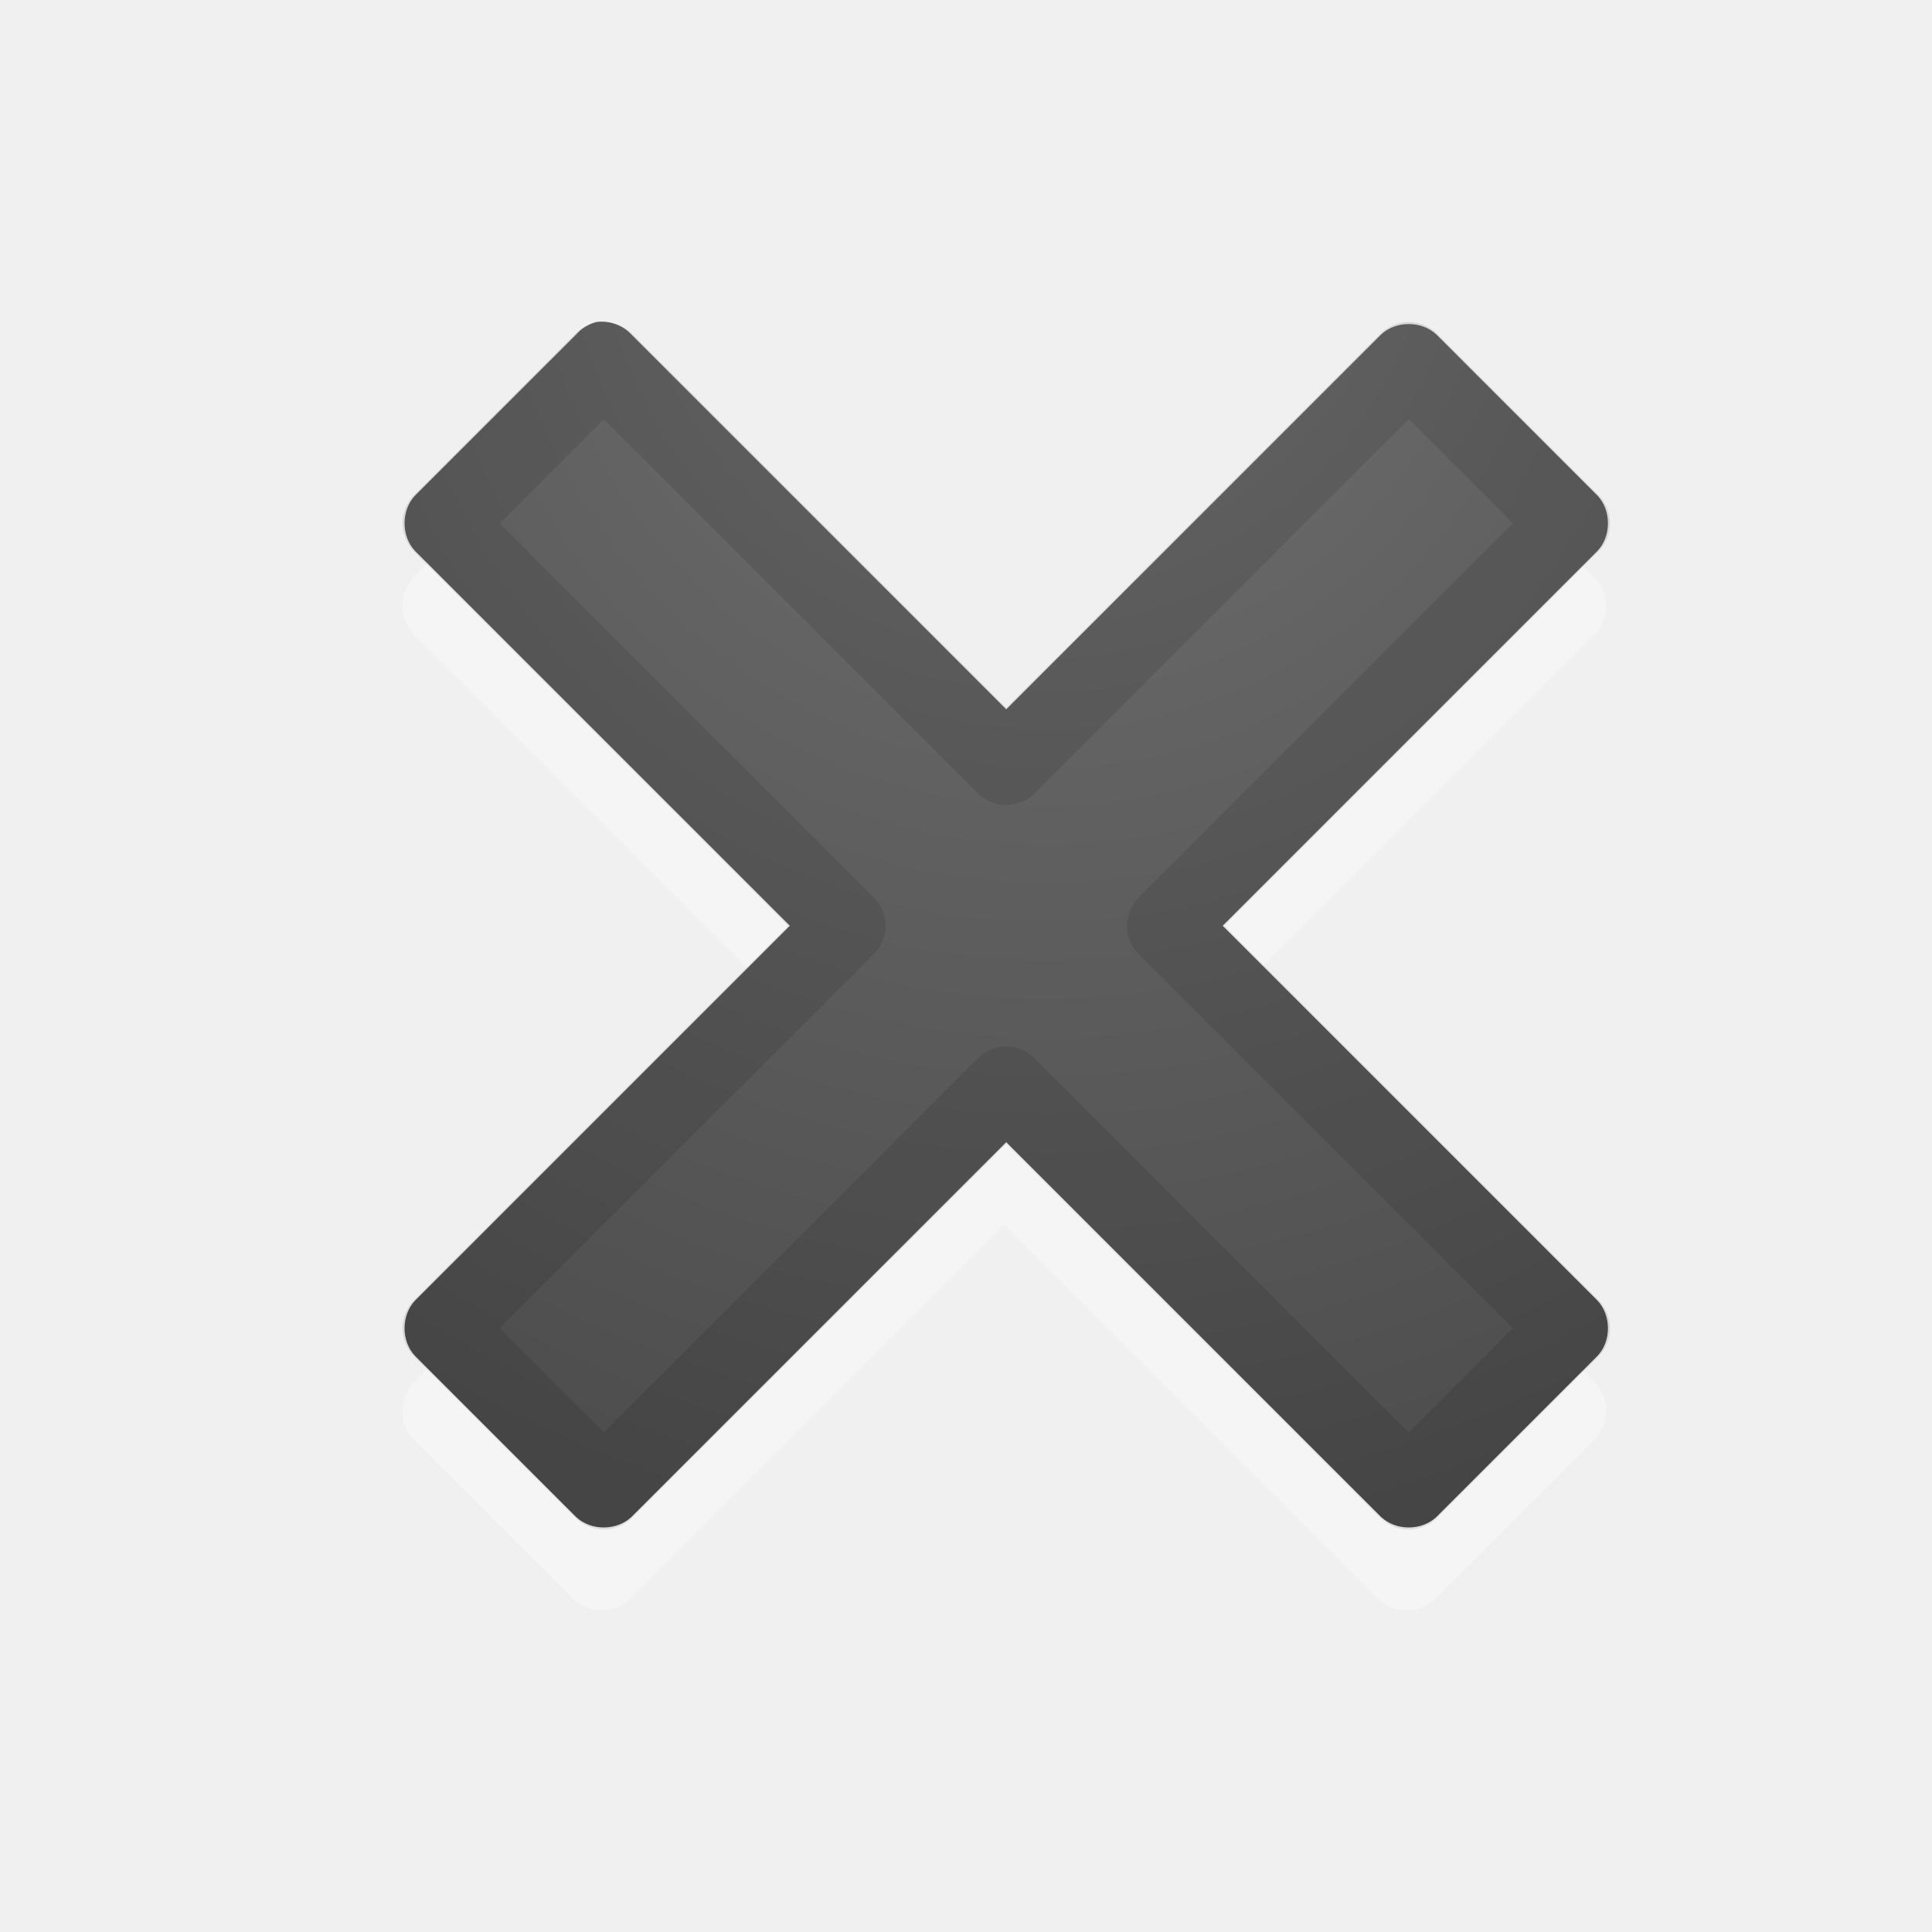
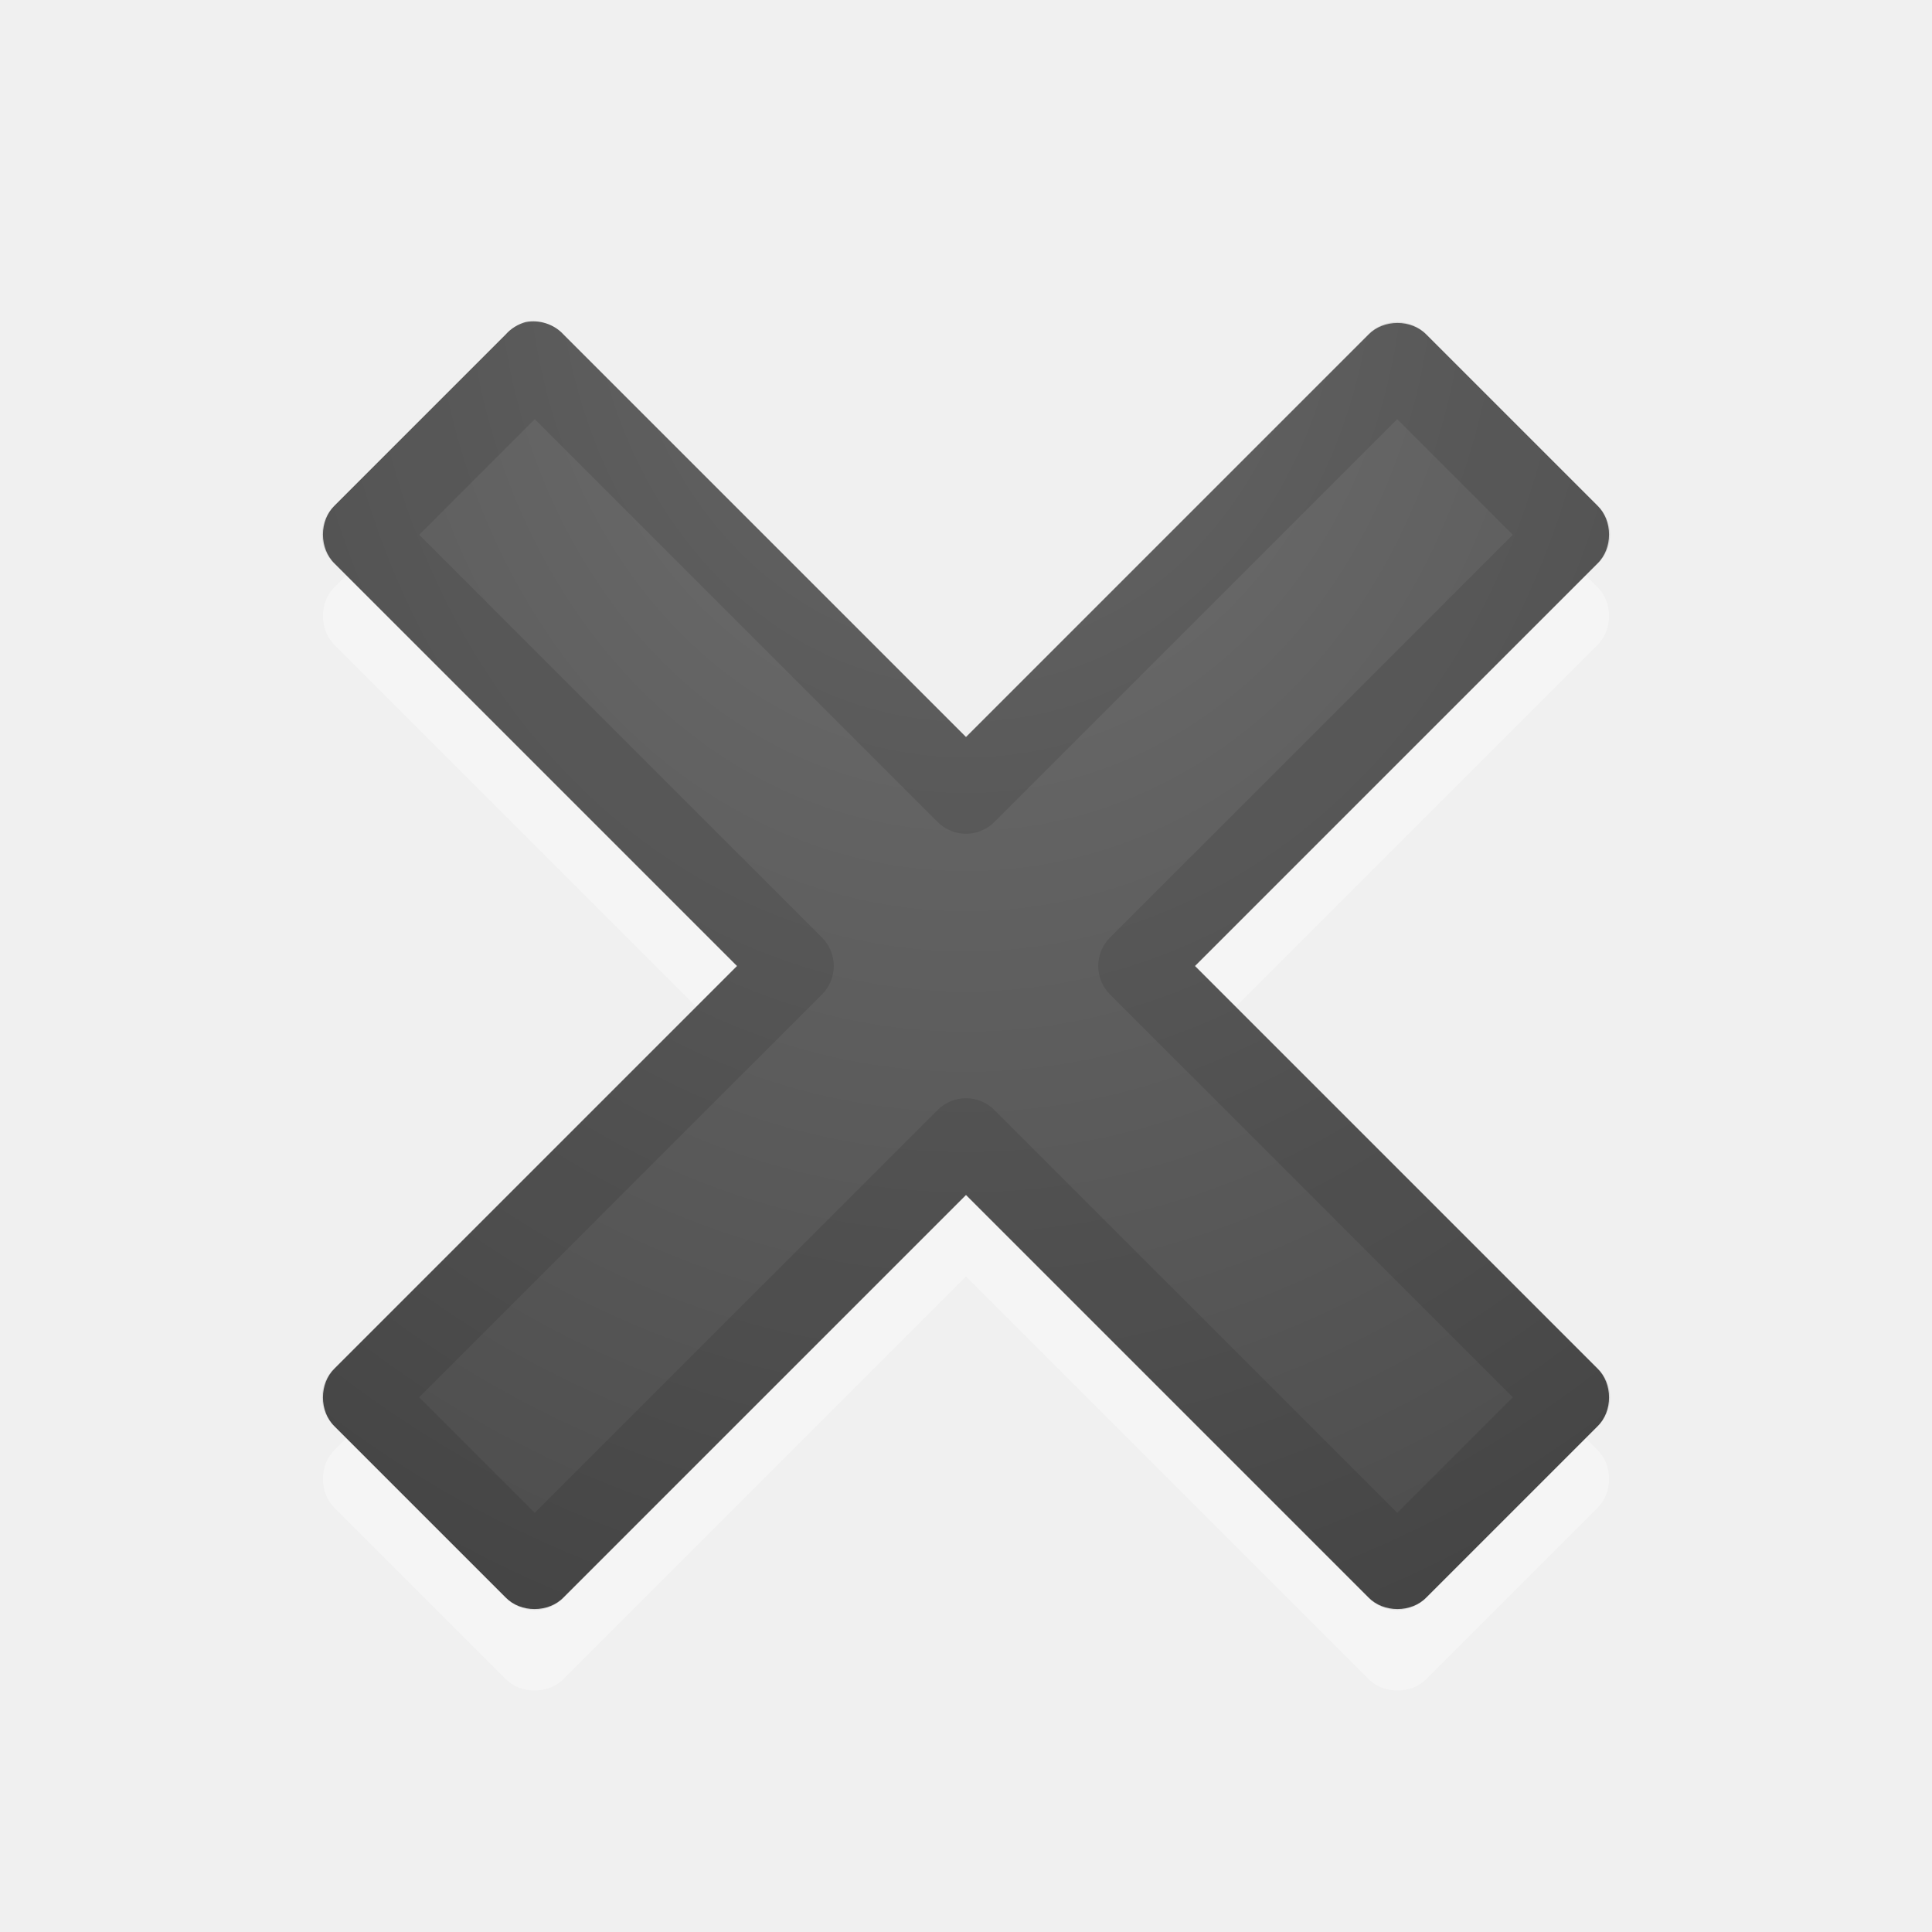
<svg xmlns="http://www.w3.org/2000/svg" xmlns:xlink="http://www.w3.org/1999/xlink" version="1.1" width="24" height="24" id="svg4524">
  <defs id="defs4526">
    <linearGradient id="linearGradient2867-449-88-871-390-598-476-591-434-148-57-177-641-289-620-227-114-444-680-744-4-1">
      <stop id="stop5430-5-0" style="stop-color:#737373;stop-opacity:1" offset="0" />
      <stop id="stop5432-2-0" style="stop-color:#636363;stop-opacity:1" offset="0.262" />
      <stop id="stop5434-9-6" style="stop-color:#4b4b4b;stop-opacity:1" offset="0.705" />
      <stop id="stop5436-2-7" style="stop-color:#3f3f3f;stop-opacity:1" offset="1" />
    </linearGradient>
    <radialGradient cx="16.202" cy="-19.005" r="20" fx="16.202" fy="-19.005" id="radialGradient3769" xlink:href="#linearGradient2867-449-88-871-390-598-476-591-434-148-57-177-641-289-620-227-114-444-680-744-4-1" gradientUnits="userSpaceOnUse" gradientTransform="matrix(0,1.500001,-1.524125,0,-16.95984,-23.07768)" />
    <radialGradient cx="16.202" cy="-19.005" r="20" fx="16.202" fy="-19.005" id="radialGradient3896" xlink:href="#linearGradient2867-449-88-871-390-598-476-591-434-148-57-177-641-289-620-227-114-444-680-744-4-1" gradientUnits="userSpaceOnUse" gradientTransform="matrix(0,1.500001,-1.524125,0,-17.13189,-23.07768)" />
    <radialGradient cx="16.202" cy="-19.005" r="20" fx="16.202" fy="-19.005" id="radialGradient3896-0" xlink:href="#linearGradient2867-449-88-871-390-598-476-591-434-148-57-177-641-289-620-227-114-444-680-744-4-1-5" gradientUnits="userSpaceOnUse" gradientTransform="matrix(1.060661,1.060661,-1.077719,1.077719,-29.481,3.87367)" />
    <linearGradient id="linearGradient2867-449-88-871-390-598-476-591-434-148-57-177-641-289-620-227-114-444-680-744-4-1-5">
      <stop id="stop5430-5-0-9" style="stop-color:#737373;stop-opacity:1" offset="0" />
      <stop id="stop5432-2-0-0" style="stop-color:#636363;stop-opacity:1" offset="0.262" />
      <stop id="stop5434-9-6-8" style="stop-color:#4b4b4b;stop-opacity:1" offset="0.705" />
      <stop id="stop5436-2-7-0" style="stop-color:#3f3f3f;stop-opacity:1" offset="1" />
    </linearGradient>
-     <radialGradient xlink:href="#linearGradient2867-449-88-871-390-598-476-591-434-148-57-177-641-289-620-227-114-444-680-744-4-1-5" id="radialGradient3006" gradientUnits="userSpaceOnUse" gradientTransform="matrix(-1.400001,-3.4333723e-8,1.7043241e-7,-1.524126,6.282091,-30.31993)" cx="9.271" cy="-21.039" fx="9.271" fy="-21.039" r="20" />
-     <radialGradient xlink:href="#linearGradient2867-449-88-871-390-598-476-591-434-148-57-177-641-289-620-227-114-444-680-744-4-1-5" id="radialGradient3782" cx="13" cy="3.305" fx="13" fy="3.305" r="7.474" gradientTransform="matrix(-3.211123,-6.1752354e-8,6.6898384e-8,-3.478716,54.74459,13.49649)" gradientUnits="userSpaceOnUse" />
+     <radialGradient xlink:href="#linearGradient2867-449-88-871-390-598-476-591-434-148-57-177-641-289-620-227-114-444-680-744-4-1-5" id="radialGradient3798" cx="12" cy="3.012" fx="12" fy="3.012" r="7.988" gradientTransform="matrix(-2.879376,6.3348616e-8,-7.4365763e-8,-3.380137,46.55251,13.18054)" gradientUnits="userSpaceOnUse" />
  </defs>
-   <path d="m -8.812,-5.032 c -0.246,-0.01 -0.475,0.1 -0.656,0.281 l -7.125,6.969 c -0.147,0.147 -0.239,0.317 -0.281,0.5 -0.022,0.094 -0.037,0.187 -0.031,0.281 -0.002,0.03 -0.001,0.063 0,0.094 0.009,0.055 0.012,0.104 0.031,0.156 0.041,0.189 0.13,0.38 0.281,0.531 l 7.125,6.969 c 0.362,0.362 0.952,0.329 1.344,-0.062 l 1.406,-1.406 c 0.392,-0.392 0.424,-1.013 0.062,-1.375 l -2.906,-2.906 6.562,0 c 0.554,0 1,-0.446 1,-1 l 0,-2 c 0,-0.554 -0.446,-1 -1,-1 l -6.594,0 2.938,-2.937 c 0.362,-0.362 0.329,-0.952 -0.062,-1.344 l -1.406,-1.438 c -0.196,-0.196 -0.442,-0.303 -0.688,-0.312 z" id="rect3811-1-7" style="opacity:0.35;color:#000000;fill:#ffffff;fill-opacity:1;fill-rule:nonzero;stroke:none;stroke-width:1;marker:none;visibility:visible;display:inline;overflow:visible;enable-background:accumulate" />
-   <path id="path3784" d="m 7.38,5.026 c -0.096,0.026 -0.185,0.081 -0.25,0.156 l -2,2 c -0.174,0.184 -0.174,0.504 0,0.688 l 4.656,4.656 -4.656,4.656 c -0.174,0.184 -0.174,0.504 0,0.688 l 2,2 c 0.184,0.174 0.504,0.174 0.688,0 l 4.656,-4.656 4.656,4.656 c 0.184,0.174 0.504,0.174 0.688,0 l 2,-2 c 0.174,-0.184 0.174,-0.504 0,-0.688 l -4.656,-4.656 4.656,-4.656 c 0.174,-0.184 0.174,-0.504 0,-0.688 l -2,-2 c -0.184,-0.174 -0.504,-0.174 -0.688,0 l -4.656,4.656 -4.656,-4.656 C 7.709,5.064 7.54,5.003 7.38,5.026 z" style="font-size:medium;font-style:normal;font-variant:normal;font-weight:normal;font-stretch:normal;text-indent:0;text-align:start;text-decoration:none;line-height:normal;letter-spacing:normal;word-spacing:normal;text-transform:none;direction:ltr;block-progression:tb;writing-mode:lr-tb;text-anchor:start;baseline-shift:baseline;opacity:0.35;color:#000000;fill:#ffffff;fill-opacity:1;fill-rule:nonzero;stroke:none;stroke-width:1px;marker:none;visibility:visible;display:inline;overflow:visible;enable-background:accumulate;font-family:Sans;-inkscape-font-specification:Sans" />
-   <path style="font-size:medium;font-style:normal;font-variant:normal;font-weight:normal;font-stretch:normal;text-indent:0;text-align:start;text-decoration:none;line-height:normal;letter-spacing:normal;word-spacing:normal;text-transform:none;direction:ltr;block-progression:tb;writing-mode:lr-tb;text-anchor:start;baseline-shift:baseline;opacity:1;color:#000000;fill:url(#radialGradient3782);fill-opacity:1;fill-rule:nonzero;stroke:none;stroke-width:1px;marker:none;visibility:visible;display:inline;overflow:visible;enable-background:accumulate;font-family:Sans;-inkscape-font-specification:Sans" d="m 7.406,4 c -0.096,0.026 -0.185,0.081 -0.25,0.156 l -2,2 c -0.174,0.184 -0.174,0.504 0,0.688 L 9.812,11.5 5.156,16.156 c -0.174,0.184 -0.174,0.504 0,0.688 l 2,2 c 0.184,0.174 0.504,0.174 0.688,0 L 12.5,14.188 l 4.656,4.656 c 0.184,0.174 0.504,0.174 0.688,0 l 2,-2 c 0.174,-0.184 0.174,-0.504 0,-0.688 L 15.188,11.5 19.844,6.844 c 0.174,-0.184 0.174,-0.504 0,-0.688 l -2,-2 c -0.184,-0.174 -0.504,-0.174 -0.688,0 L 12.5,8.812 7.844,4.156 C 7.735,4.038 7.566,3.978 7.406,4 z" id="path3000" />
-   <path style="opacity:0.1;fill:none;stroke:#000000;stroke-width:1px;stroke-linecap:butt;stroke-linejoin:round;stroke-opacity:1" d="m 19.5,16.5 -2,2 -5,-5 -5,5 -2,-2 5,-5 L 5.5,6.5 l 2,-2 5,5 5,-5 2,2 -5,5 z" id="path3058" />
+   <path id="path3800" d="m 6.531,5.012 c -0.096,0.026 -0.185,0.081 -0.25,0.156 l -2.125,2.125 c -0.192,0.186 -0.192,0.533 0,0.719 l 5,5 -5,5 c -0.192,0.186 -0.192,0.533 0,0.719 l 2.125,2.125 c 0.186,0.192 0.533,0.192 0.719,0 l 5,-5 5,5 c 0.186,0.192 0.533,0.192 0.719,0 l 2.125,-2.125 c 0.192,-0.186 0.192,-0.533 0,-0.719 l -5,-5 5,-5 c 0.192,-0.186 0.192,-0.533 0,-0.719 l -2.125,-2.125 C 17.533,4.976 17.186,4.976 17,5.168 L 12,10.168 7,5.168 C 6.885,5.04 6.7,4.979 6.531,5.012 z" style="font-size:medium;font-style:normal;font-variant:normal;font-weight:normal;font-stretch:normal;text-indent:0;text-align:start;text-decoration:none;line-height:normal;letter-spacing:normal;word-spacing:normal;text-transform:none;direction:ltr;block-progression:tb;writing-mode:lr-tb;text-anchor:start;baseline-shift:baseline;color:#000000;fill:#ffffff;fill-opacity:1;stroke:none;stroke-width:1px;marker:none;visibility:visible;display:inline;overflow:visible;enable-background:accumulate;font-family:Sans;-inkscape-font-specification:Sans;opacity:0.35" />
+   <path style="font-size:medium;font-style:normal;font-variant:normal;font-weight:normal;font-stretch:normal;text-indent:0;text-align:start;text-decoration:none;line-height:normal;letter-spacing:normal;word-spacing:normal;text-transform:none;direction:ltr;block-progression:tb;writing-mode:lr-tb;text-anchor:start;baseline-shift:baseline;opacity:1;color:#000000;fill:url(#radialGradient3798);fill-opacity:1;stroke:none;stroke-width:1px;marker:none;visibility:visible;display:inline;overflow:visible;enable-background:accumulate;font-family:Sans;-inkscape-font-specification:Sans" d="m 6.531,4 c -0.096,0.026 -0.185,0.081 -0.25,0.156 l -2.125,2.125 C 3.964,6.467 3.964,6.814 4.156,7 l 5,5 -5,5 c -0.192,0.186 -0.192,0.533 0,0.719 l 2.125,2.125 c 0.186,0.192 0.533,0.192 0.719,0 l 5,-5 5,5 c 0.186,0.192 0.533,0.192 0.719,0 l 2.125,-2.125 c 0.192,-0.186 0.192,-0.533 0,-0.719 l -5,-5 5,-5 c 0.192,-0.186 0.192,-0.533 0,-0.719 l -2.125,-2.125 C 17.533,3.964 17.186,3.964 17,4.156 l -5,5 -5,-5 C 6.885,4.028 6.7,3.967 6.531,4 z" id="path3786" />
+   <path style="opacity:0.1;fill:none;stroke:#000000;stroke-width:1px;stroke-linecap:butt;stroke-linejoin:round;stroke-opacity:1" d="M 19.5,17.357 17.357,19.5 12,14.143 6.643,19.5 4.5,17.357 9.857,12 4.5,6.643 l 2.143,-2.143 5.357,5.357 5.357,-5.357 2.143,2.143 -5.357,5.357 z" id="path3058" />
</svg>
